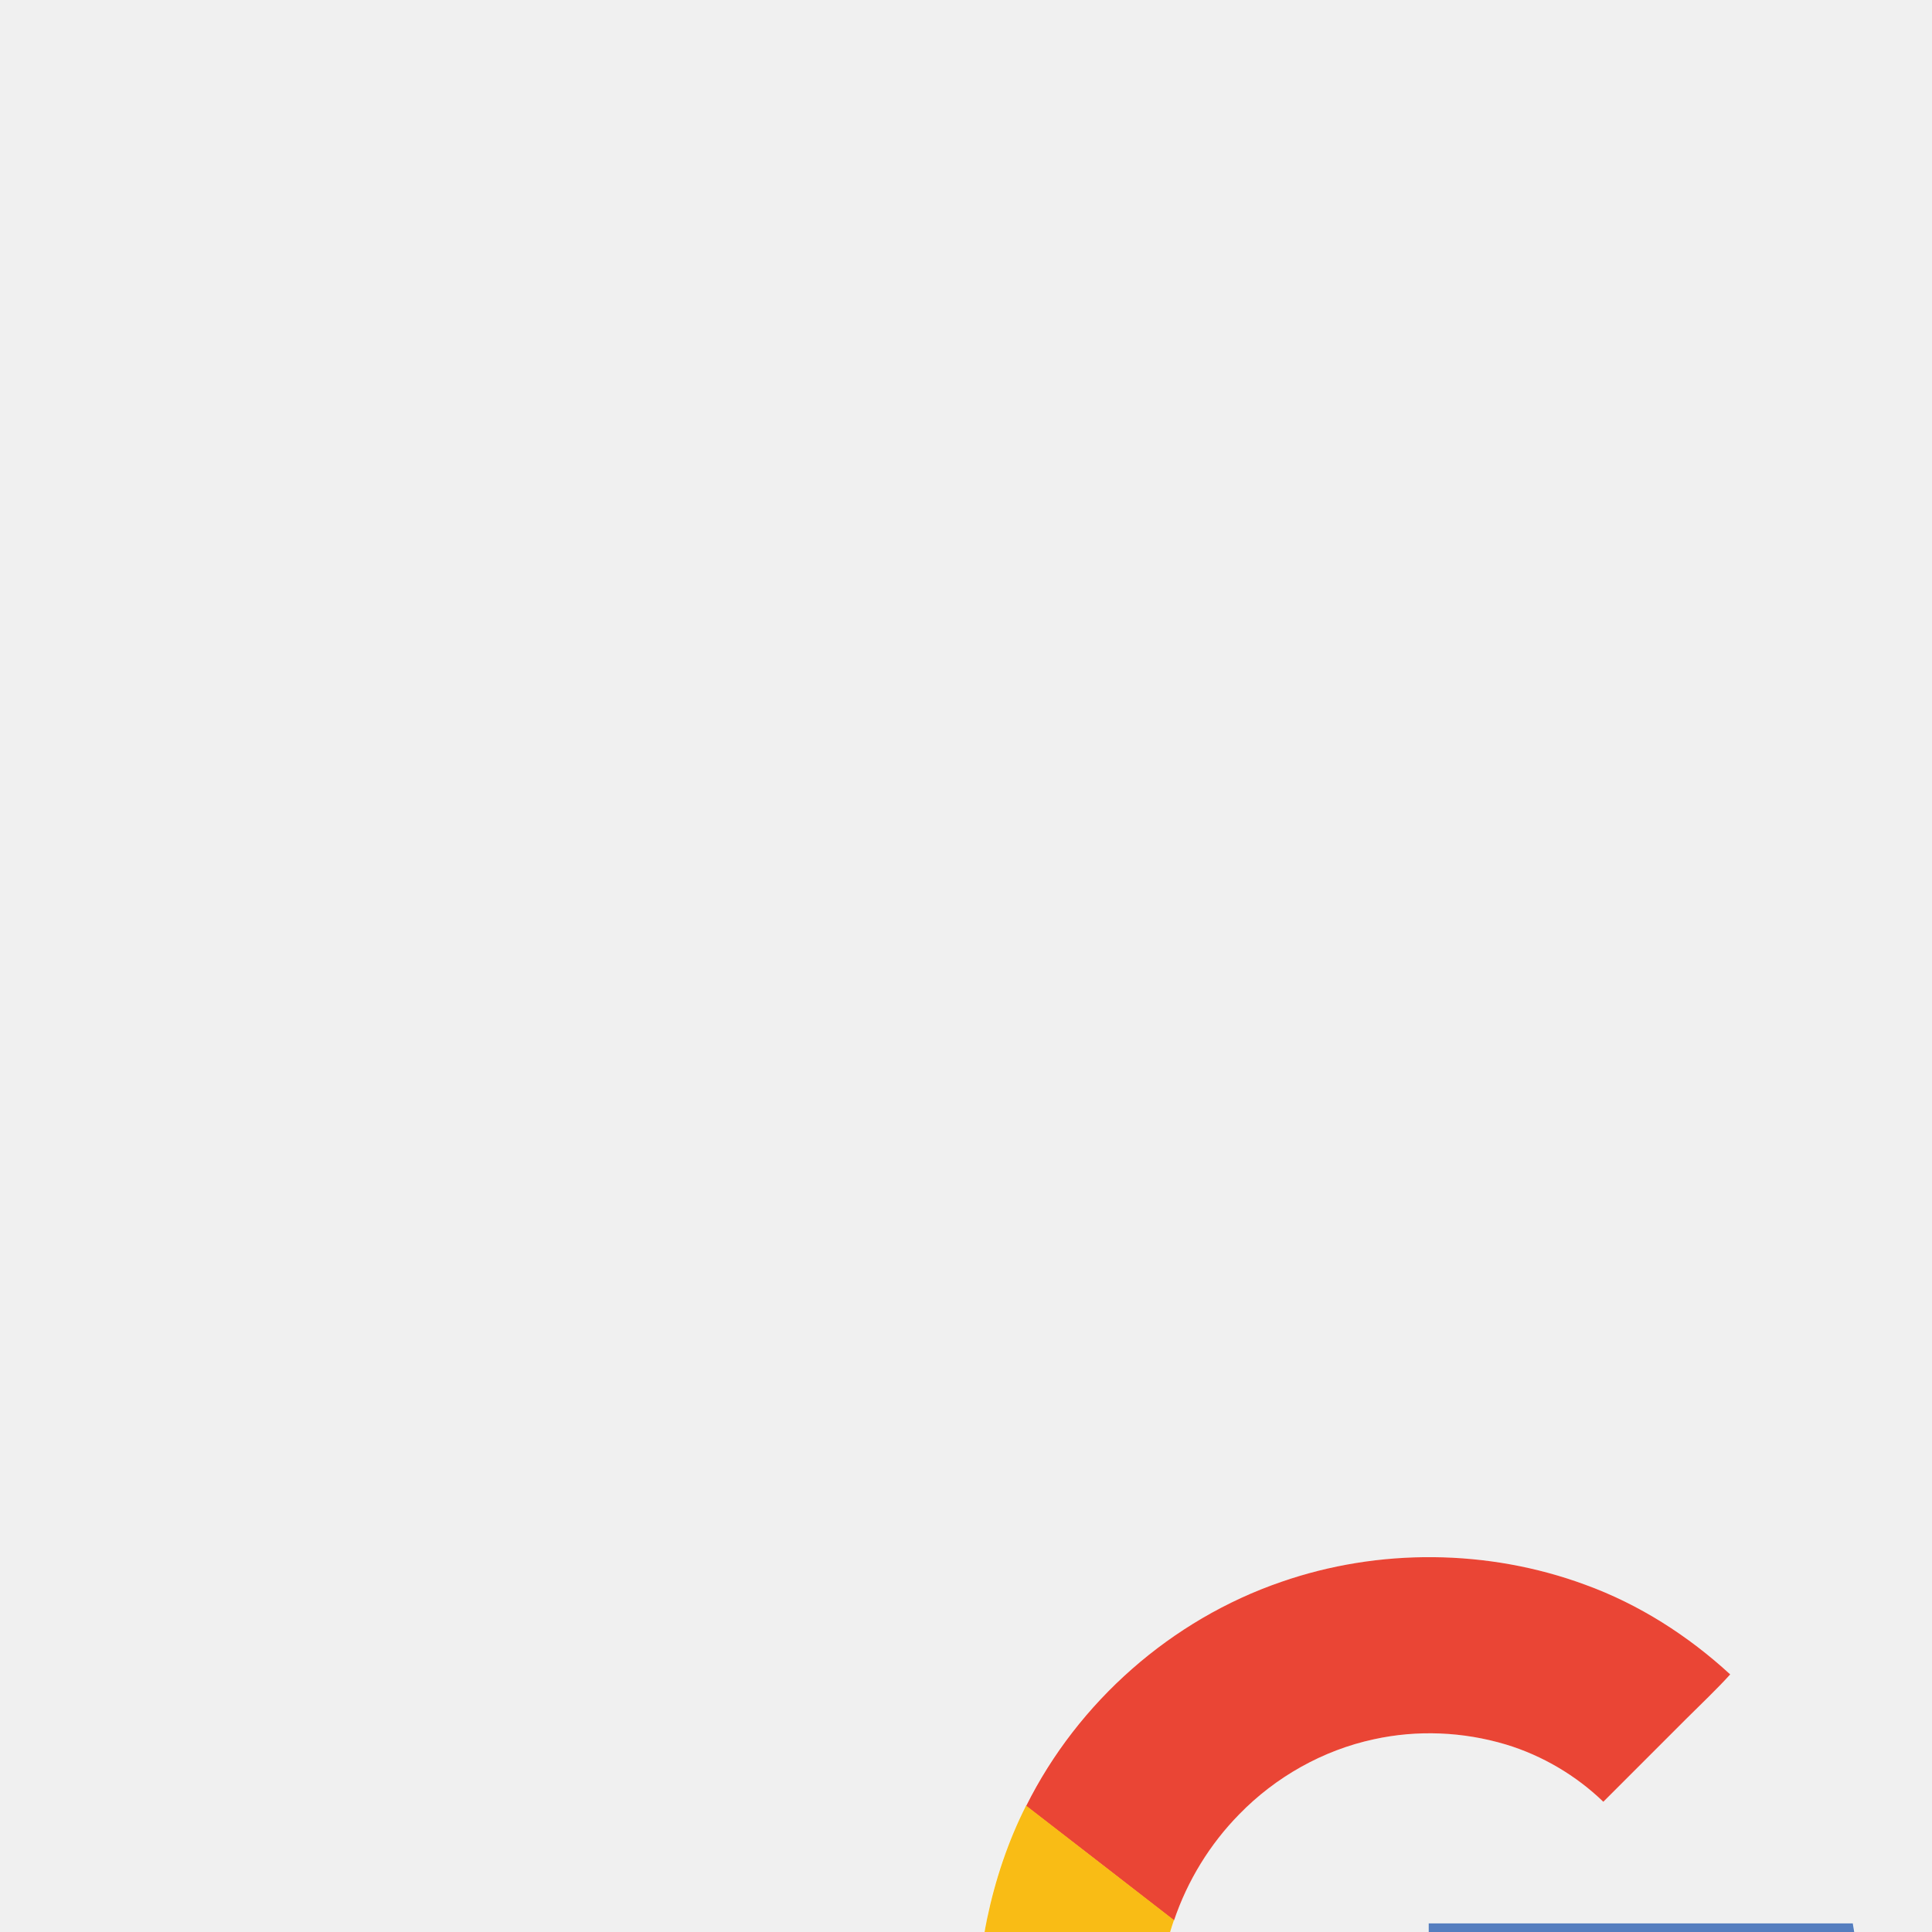
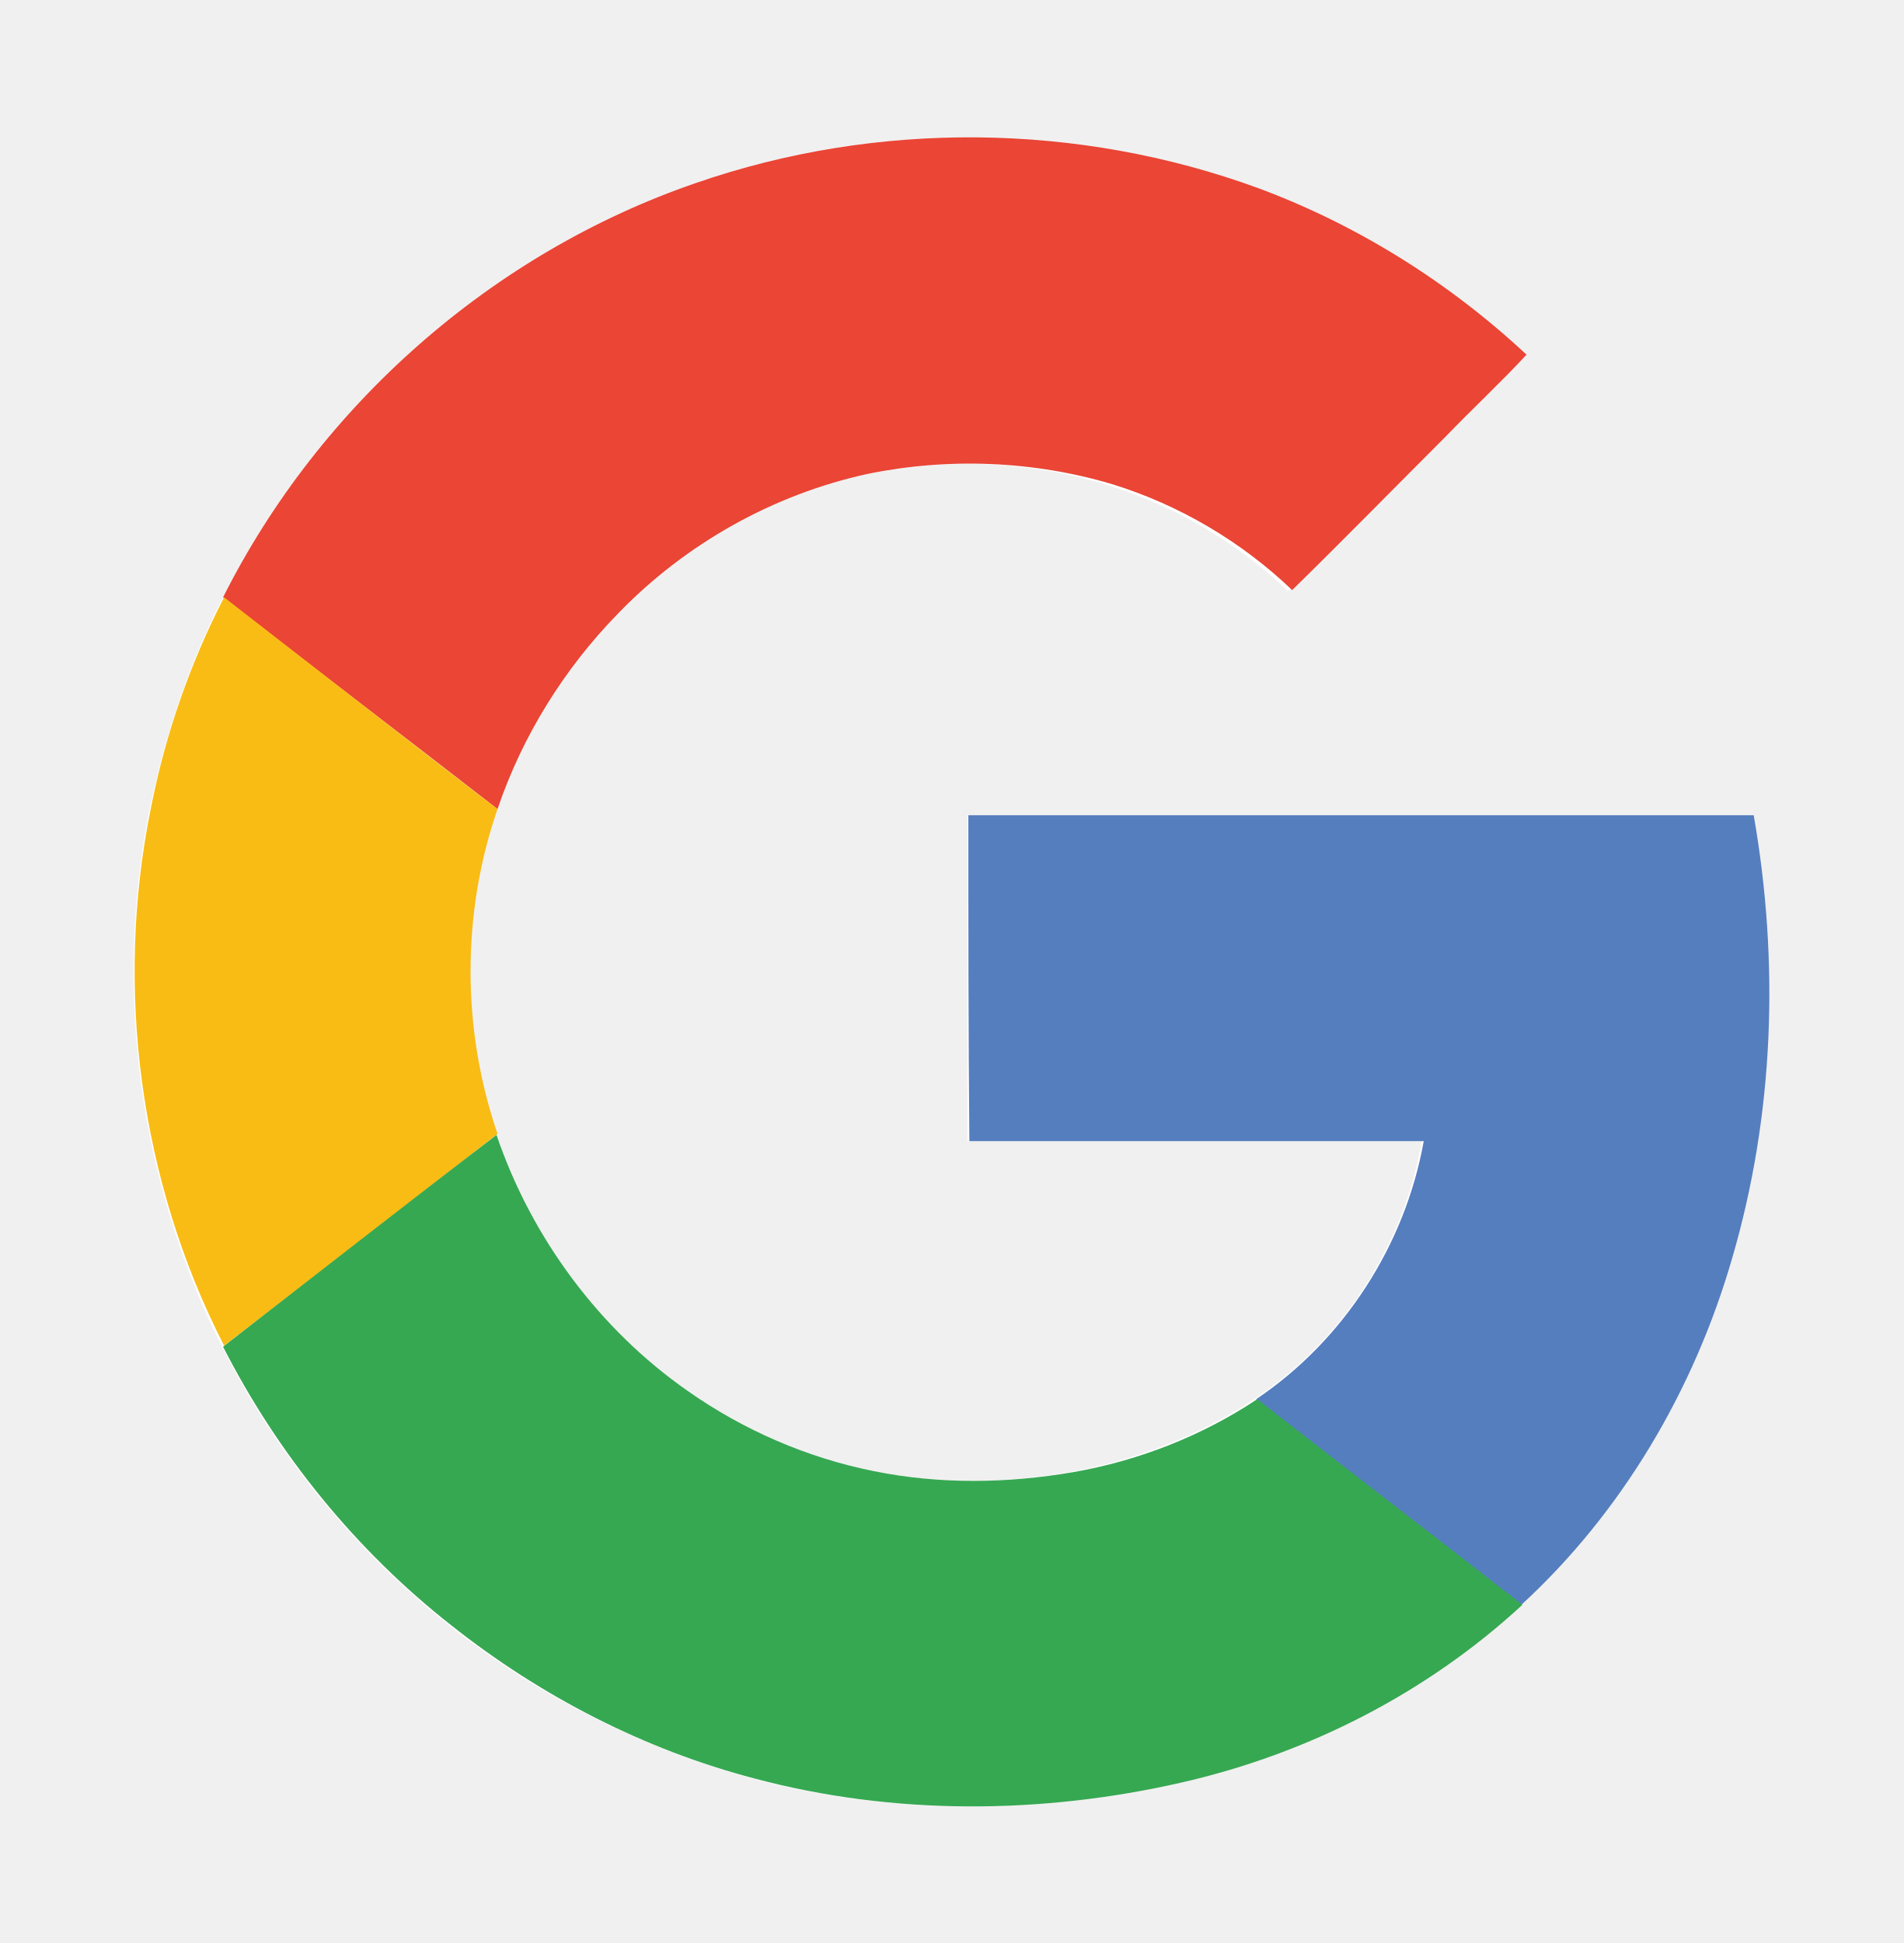
- <svg xmlns="http://www.w3.org/2000/svg" version="1.1" id="Layer_1" x="0px" y="0px" viewBox="0 0 405 405" enable-background="new 0 0 405 405" xml:space="preserve">
+ <svg xmlns="http://www.w3.org/2000/svg" version="1.1" id="Layer_1" x="0px" y="0px" viewBox="0 0 185.2 189" enable-background="new 0 0 185.2 189" xml:space="preserve">
  <g>
-     <path fill="#FFFFFF" d="M268.6,331.6c-23,7.9-42.7,25.1-53.5,46.9c-3.8,7.5-6.6,15.5-8.2,23.8c-4.2,20.5-1.3,42.4,8.2,61.1   c6.2,12.2,15,23.1,25.7,31.6c10.1,8.1,21.9,14,34.3,17.3c15.7,4.2,32.5,4.1,48.4,0.5c14.3-3.3,27.9-10.1,38.7-20.1   c11.4-10.5,19.6-24.4,23.9-39.2c4.7-16.2,5.4-33.6,2.4-50.2c-29.6,0-59.3,0-88.9,0c0,12.3,0,24.6,0,36.9c17.2,0,34.3,0,51.5,0   c-2,11.8-9,22.6-18.9,29.2c-6.2,4.2-13.4,6.9-20.8,8.2c-7.4,1.3-15.1,1.4-22.6-0.1c-7.5-1.5-14.8-4.7-21-9.1   c-10.1-7.1-17.7-17.4-21.7-29c-4-11.8-4.1-25,0-36.8c2.8-8.3,7.5-16,13.7-22.3c7.6-7.8,17.5-13.4,28.2-15.7   c9.1-2,18.8-1.6,27.7,1.1c7.6,2.3,14.6,6.5,20.4,12c5.8-5.8,11.6-11.6,17.4-17.4c3-3.1,6.2-6.1,9.2-9.3   c-8.8-8.2-19.1-14.7-30.4-18.8C312,324.7,289.1,324.5,268.6,331.6z" />
+     <path fill="#FFFFFF" d="M67.7,17.8c-19.8,6.8-36.6,21.6-46,40.3c-3.3,6.4-5.6,13.3-7.1,20.4c-3.6,17.6-1.1,36.4,7,52.5   c5.3,10.5,12.9,19.8,22.1,27.1c8.7,6.9,18.8,12,29.5,14.9c13.5,3.6,27.9,3.5,41.5,0.4c12.3-2.8,23.9-8.7,33.2-17.3   c9.8-9,16.8-20.9,20.5-33.7c4-13.9,4.6-28.8,2.1-43.1c-25.5,0-50.9,0-76.4,0c0,10.6,0,21.1,0,31.7c14.7,0,29.5,0,44.2,0   c-1.7,10.1-7.7,19.4-16.3,25.1c-5.4,3.6-11.5,5.9-17.9,7.1c-6.4,1.1-13,1.2-19.4-0.1c-6.5-1.3-12.7-4-18.1-7.8   c-8.6-6.1-15.2-14.9-18.6-24.9c-3.5-10.2-3.5-21.5,0-31.6c2.4-7.2,6.5-13.8,11.8-19.1c6.5-6.7,15.1-11.5,24.2-13.5   c7.9-1.7,16.1-1.4,23.8,1c6.5,2,12.6,5.6,17.5,10.3c5-5,10-10,14.9-14.9c2.6-2.7,5.4-5.2,7.9-8c-7.6-7-16.4-12.6-26.1-16.2   C104.9,11.9,85.3,11.7,67.7,17.8z" />
    <g>
-       <path fill="#EA4535" d="M268.6,331.6c20.4-7.1,43.4-6.9,63.7,0.6c11.3,4.1,21.6,10.7,30.4,18.8c-2.9,3.2-6.1,6.2-9.2,9.3    c-5.8,5.8-11.6,11.6-17.4,17.4c-5.7-5.5-12.8-9.7-20.4-12c-9-2.7-18.6-3.1-27.7-1.1c-10.7,2.3-20.6,7.9-28.2,15.7    c-6.2,6.3-10.9,14-13.7,22.3c-10.3-8-20.6-16-31-24C226,356.7,245.6,339.5,268.6,331.6z" />
+       <path fill="#EA4535" d="M67.7,17.8c17.6-6.1,37.2-5.9,54.7,0.5c9.7,3.6,18.6,9.2,26.1,16.2c-2.5,2.7-5.3,5.3-7.9,8    c-5,5-9.9,10-14.9,14.9c-4.9-4.7-11-8.3-17.5-10.3c-7.7-2.3-16-2.6-23.8-1c-9.2,2-17.7,6.8-24.2,13.5c-5.3,5.4-9.4,12-11.8,19.1    C39.5,71.8,30.6,65,21.7,58.1C31.1,39.4,47.9,24.6,67.7,17.8z" />
    </g>
    <g>
-       <path fill="#F9BC15" d="M206.9,402.3c1.7-8.2,4.4-16.3,8.2-23.8c10.3,8,20.7,16,31,24c-4.1,11.8-4,25,0,36.8    c-10.3,8-20.6,16-31,24C205.6,444.7,202.7,422.8,206.9,402.3z" />
+       <path fill="#F9BC15" d="M14.7,78.5c1.4-7.1,3.8-14,7.1-20.4c8.9,6.9,17.7,13.8,26.6,20.6c-3.5,10.1-3.5,21.4,0,31.6    c-8.9,6.9-17.7,13.8-26.6,20.6C13.6,114.9,11.1,96.1,14.7,78.5z" />
    </g>
    <g>
-       <path fill="#557EBF" d="M299.5,403.2c29.6,0,59.3,0,88.9,0c3,16.6,2.3,33.9-2.4,50.2c-4.3,14.9-12.5,28.7-23.9,39.2    c-10-7.8-20-15.5-30-23.3c9.9-6.6,16.9-17.4,18.9-29.2c-17.2,0-34.3,0-51.5,0C299.5,427.8,299.5,415.5,299.5,403.2z" />
+       <path fill="#557EBF" d="M94.2,79.3c25.5,0,50.9,0,76.4,0c2.5,14.3,2,29.1-2.1,43.1c-3.7,12.8-10.7,24.7-20.5,33.7    c-8.6-6.7-17.2-13.3-25.8-20c8.5-5.7,14.5-15,16.3-25.1c-14.7,0-29.5,0-44.2,0C94.2,100.4,94.2,89.9,94.2,79.3z" />
    </g>
    <g>
-       <path fill="#36A852" d="M215.1,463.4c10.3-8,20.6-16,31-24c3.9,11.6,11.6,22,21.7,29c6.3,4.4,13.5,7.6,21,9.1    c7.4,1.5,15.1,1.3,22.6,0.1c7.4-1.3,14.6-4,20.8-8.2c10,7.8,20,15.5,30,23.3c-10.8,10-24.4,16.8-38.7,20.1    c-15.8,3.6-32.6,3.7-48.4-0.5c-12.5-3.3-24.2-9.3-34.3-17.3C230.1,486.4,221.2,475.6,215.1,463.4z" />
+       <path fill="#36A852" d="M21.7,131c8.9-6.9,17.7-13.8,26.6-20.6c3.4,10,10,18.9,18.6,24.9c5.4,3.8,11.6,6.5,18.1,7.8    c6.4,1.3,13,1.2,19.4,0.1c6.3-1.1,12.5-3.5,17.9-7.1c8.6,6.7,17.2,13.3,25.8,20c-9.3,8.6-20.9,14.5-33.2,17.3    c-13.6,3.1-28,3.2-41.5-0.4c-10.7-2.8-20.8-8-29.5-14.9C34.6,150.8,27,141.4,21.7,131z" />
    </g>
  </g>
</svg>
